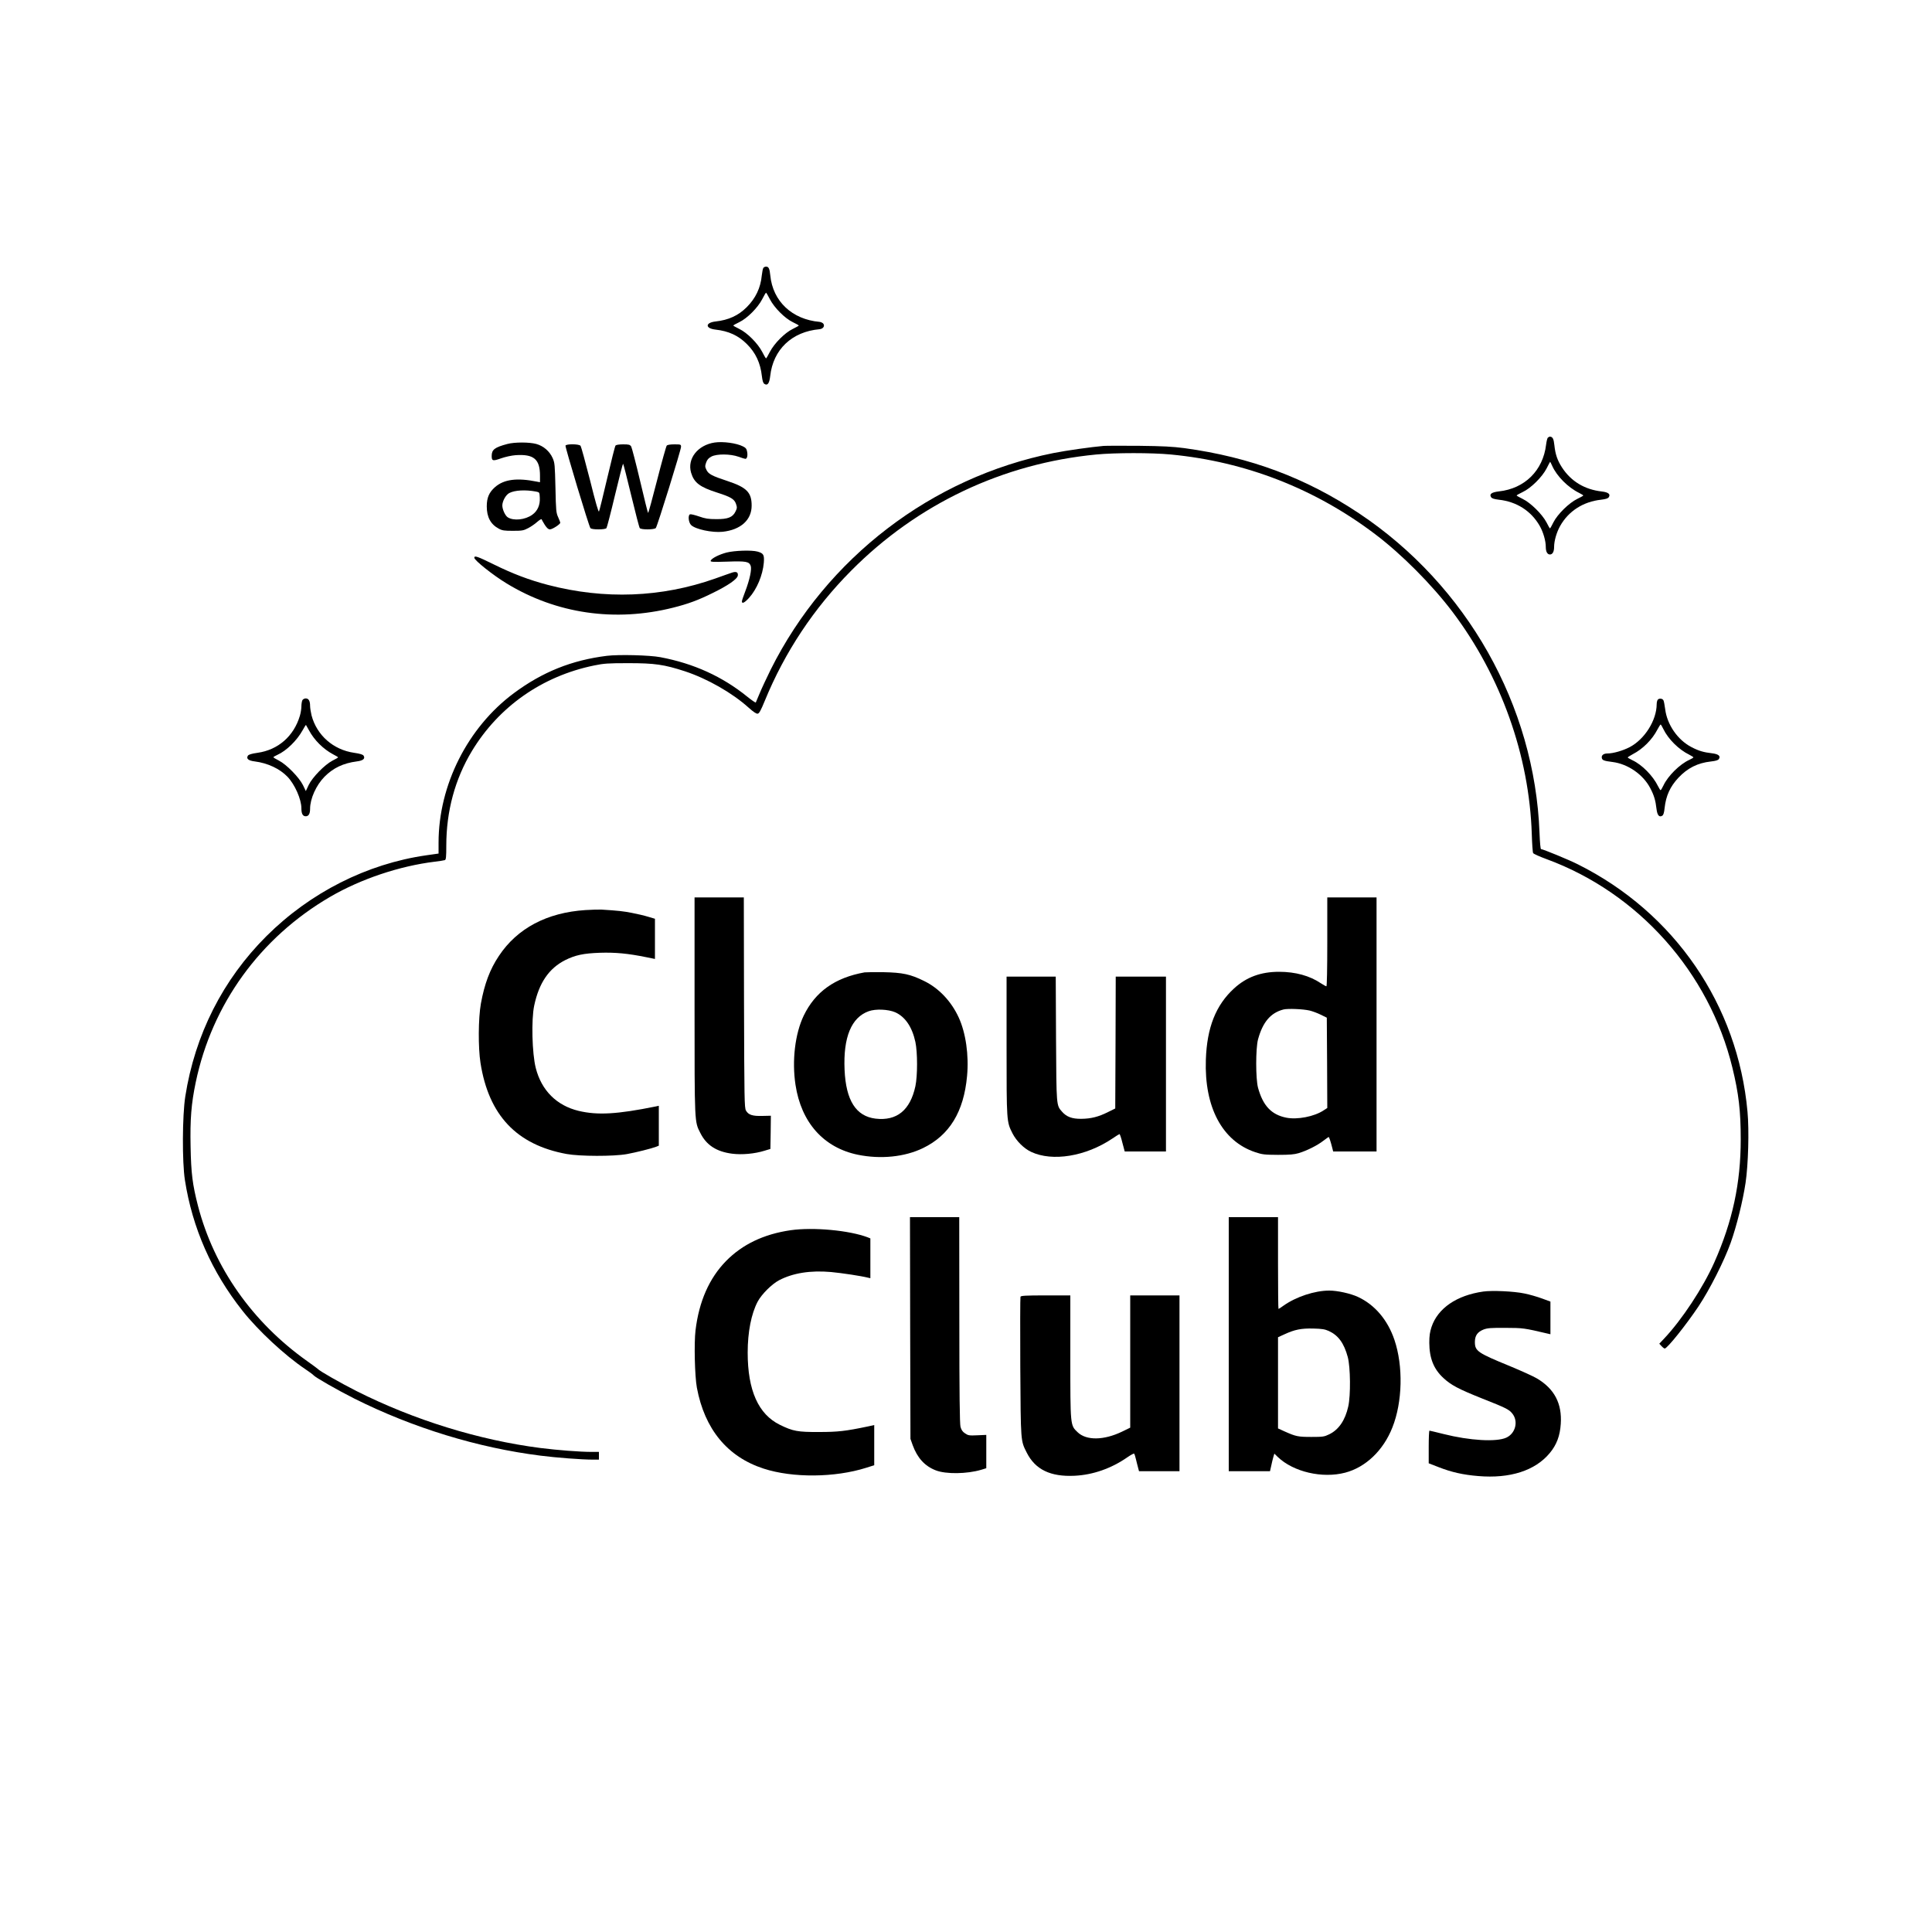
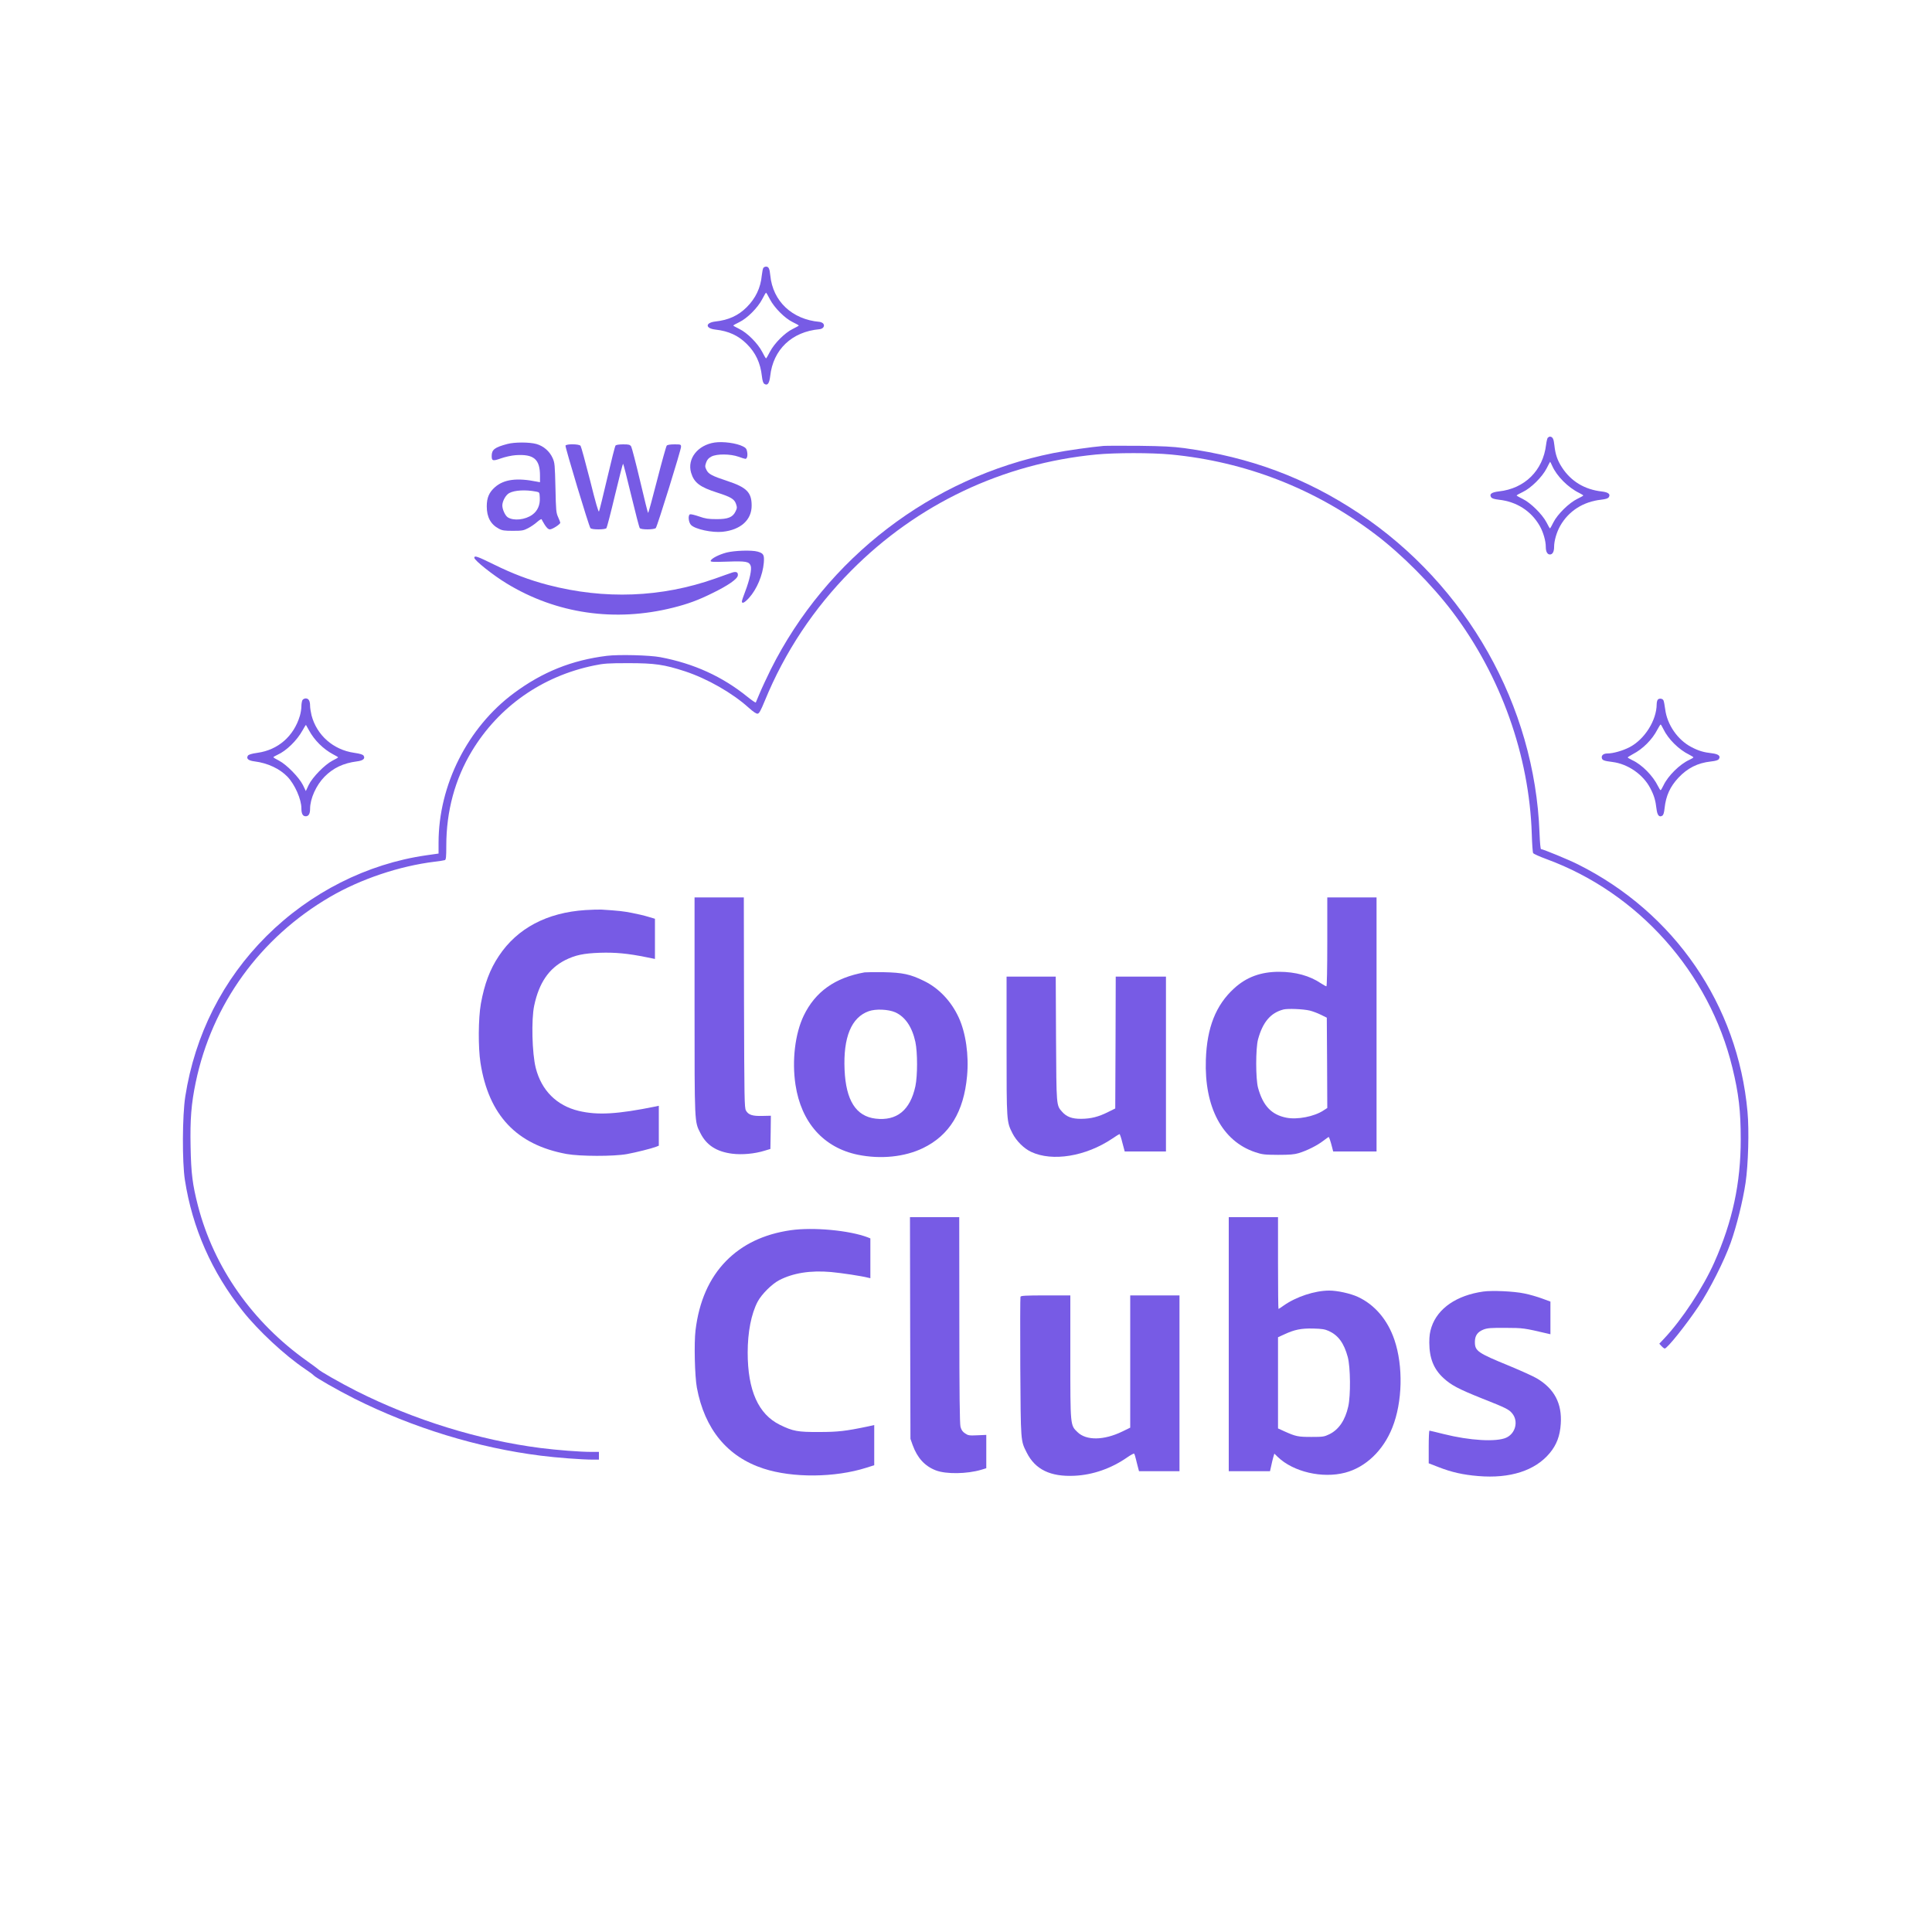
<svg xmlns="http://www.w3.org/2000/svg" version="1.0" width="2000pt" height="2000pt" viewBox="0 0 2000 2000" preserveAspectRatio="xMidYMid meet">
-   <g transform="translate(0,2000) scale(0.1,-0.1)" fill="#000000" stroke="none">
+   <g transform="translate(0,2000) scale(0.1,-0.1)" fill="#775be5" stroke="none">
    <path d="M7903 17228 c-6 -7 -13 -43 -17 -79 -12 -129 -64 -237 -156 -329 -87 -87 -188 -133 -323 -148 -108 -12 -108 -72 0 -84 135 -15 236 -61 324 -149 92 -91 141 -197 156 -333 6 -49 13 -72 26 -80 32 -21 51 4 60 80 30 276 225 461 511 486 36 4 56 31 40 56 -6 9 -24 18 -40 20 -284 25 -484 213 -510 481 -7 71 -17 91 -44 91 -10 0 -22 -6 -27 -12z m67 -326 c46 -88 154 -197 237 -237 34 -16 62 -32 62 -35 0 -3 -28 -18 -62 -35 -83 -40 -191 -149 -237 -237 -19 -38 -37 -68 -40 -68 -3 0 -21 30 -40 68 -46 88 -154 197 -237 237 -34 17 -62 32 -62 35 0 3 28 19 62 35 83 40 191 149 237 237 19 38 37 68 40 68 3 0 21 -30 40 -68z" />
    <path d="M16022 15468 c-5 -7 -13 -39 -17 -72 -32 -267 -221 -454 -489 -483 -76 -9 -101 -28 -80 -60 8 -13 31 -20 80 -26 185 -20 335 -117 423 -271 37 -65 63 -155 63 -218 0 -49 16 -78 43 -78 27 0 43 29 43 78 0 63 26 153 63 218 87 154 239 251 423 271 49 6 72 13 80 26 20 31 -4 51 -71 59 -179 20 -320 105 -414 250 -47 73 -68 134 -78 228 -7 68 -18 89 -47 90 -6 0 -16 -6 -22 -12z m46 -290 c48 -108 165 -225 280 -281 23 -12 42 -23 42 -26 0 -4 -28 -19 -63 -36 -83 -40 -204 -158 -246 -242 -17 -35 -33 -63 -36 -63 -2 0 -19 28 -36 63 -45 85 -165 203 -246 242 -35 17 -63 33 -63 36 0 3 28 19 62 35 86 40 203 156 249 246 19 38 35 68 36 68 1 0 11 -19 21 -42z" />
    <path d="M7398 15419 c-175 -26 -286 -167 -244 -312 31 -104 90 -149 272 -207 138 -44 176 -66 193 -116 12 -36 12 -44 -4 -77 -29 -62 -79 -82 -200 -81 -82 0 -114 5 -179 28 -44 15 -85 25 -93 22 -23 -9 -16 -84 11 -111 44 -44 218 -81 326 -70 188 20 302 123 301 272 0 136 -52 188 -252 254 -158 52 -196 72 -216 115 -15 31 -16 39 -3 76 11 31 25 46 55 62 56 29 195 28 280 -2 32 -12 65 -22 71 -22 18 0 26 34 18 75 -5 28 -14 40 -43 54 -67 34 -206 53 -293 40z" />
    <path d="M5252 15404 c-131 -35 -162 -58 -162 -124 0 -52 11 -55 96 -25 45 16 110 30 151 33 189 13 253 -41 253 -213 l0 -67 -32 6 c-207 42 -342 24 -434 -57 -61 -54 -85 -109 -85 -199 0 -111 40 -186 125 -231 35 -19 57 -22 146 -22 96 0 110 3 158 28 29 15 71 44 94 65 23 20 43 32 45 26 2 -6 17 -32 33 -58 22 -33 36 -46 53 -46 25 0 107 53 107 69 0 5 -10 30 -22 57 -21 46 -23 67 -28 304 -6 239 -7 258 -29 308 -32 71 -94 125 -169 146 -72 20 -226 20 -300 0z m298 -493 c35 -7 35 -7 38 -64 4 -75 -23 -136 -77 -175 -74 -54 -195 -66 -255 -27 -27 18 -56 82 -56 123 1 46 36 109 72 128 56 30 169 36 278 15z" />
    <path d="M5854 15387 c-5 -15 242 -835 258 -854 7 -8 37 -13 83 -13 46 0 76 5 83 13 5 6 45 159 88 340 43 180 81 327 84 327 3 0 41 -147 84 -327 44 -181 83 -334 89 -340 14 -18 151 -17 166 1 16 19 261 809 261 840 0 25 -2 26 -69 26 -44 0 -72 -5 -79 -13 -6 -7 -51 -167 -99 -355 -48 -188 -90 -342 -94 -342 -3 0 -40 150 -83 333 -43 182 -85 342 -92 355 -13 19 -23 22 -83 22 -43 0 -72 -5 -79 -12 -6 -7 -44 -159 -86 -338 -42 -179 -80 -334 -85 -344 -5 -14 -34 85 -93 323 -48 188 -92 348 -98 356 -16 20 -148 21 -156 2z" />
    <path d="M11425 15384 c-127 -11 -384 -47 -520 -74 -1260 -252 -2348 -1085 -2926 -2240 -42 -86 -94 -196 -114 -245 -21 -50 -39 -93 -41 -97 -3 -4 -42 23 -87 59 -259 210 -556 345 -902 410 -111 21 -429 29 -552 14 -364 -45 -668 -167 -964 -387 -478 -355 -779 -952 -779 -1547 l0 -113 -127 -18 c-614 -88 -1201 -385 -1654 -836 -452 -450 -741 -1021 -841 -1661 -31 -199 -33 -678 -4 -864 77 -497 278 -953 597 -1355 161 -204 439 -462 646 -601 43 -29 83 -58 88 -65 19 -23 252 -156 425 -243 606 -303 1276 -508 1926 -590 163 -21 429 -41 541 -41 l63 0 0 40 0 40 -77 0 c-118 0 -350 18 -526 40 -639 82 -1311 290 -1907 590 -162 82 -387 210 -399 228 -4 4 -53 41 -110 81 -568 403 -966 969 -1132 1610 -56 218 -71 334 -76 611 -6 283 7 445 53 665 169 811 667 1498 1390 1920 317 185 718 320 1086 365 48 6 95 13 103 16 12 5 15 31 15 150 0 357 90 689 265 979 278 460 728 776 1265 886 102 21 142 24 355 24 274 0 370 -14 588 -85 229 -76 486 -222 656 -375 49 -44 80 -65 94 -63 16 2 32 31 74 133 207 505 507 957 893 1346 686 692 1571 1111 2538 1204 199 19 575 19 773 0 774 -74 1492 -354 2112 -823 276 -208 589 -523 804 -807 500 -663 794 -1486 820 -2300 3 -99 9 -187 14 -196 4 -8 66 -36 137 -62 952 -349 1686 -1172 1926 -2161 65 -267 86 -446 86 -740 0 -455 -85 -849 -273 -1273 -117 -263 -335 -594 -521 -791 l-49 -52 23 -25 c13 -14 28 -25 33 -25 26 0 221 244 349 435 117 176 265 468 334 660 61 171 126 433 154 620 28 189 38 543 20 737 -100 1105 -755 2060 -1755 2560 -90 46 -363 158 -382 158 -6 0 -12 65 -16 168 -49 1318 -752 2563 -1867 3307 -552 368 -1128 583 -1810 676 -124 16 -219 21 -470 24 -173 1 -337 1 -365 -1z" />
    <path d="M7521 14280 c-79 -21 -155 -60 -164 -84 -5 -13 17 -15 171 -10 195 7 226 1 243 -43 13 -35 -10 -144 -57 -267 -19 -48 -34 -94 -34 -102 0 -28 29 -13 75 38 80 89 141 234 152 363 6 81 -2 97 -65 115 -62 17 -238 11 -321 -10z" />
    <path d="M4910 14226 c0 -26 196 -182 335 -266 515 -314 1122 -402 1725 -250 151 38 258 77 405 150 162 79 259 146 263 183 4 34 -17 44 -61 29 -18 -6 -96 -33 -173 -61 -558 -197 -1145 -219 -1732 -66 -195 51 -365 116 -558 211 -173 85 -204 96 -204 70z" />
    <path d="M3130 12751 c-5 -11 -10 -39 -10 -64 0 -24 -7 -68 -16 -98 -63 -210 -225 -352 -438 -382 -63 -9 -92 -18 -100 -30 -19 -31 5 -51 70 -59 135 -17 261 -76 341 -160 75 -79 143 -232 143 -325 0 -57 14 -83 45 -83 30 0 45 26 45 77 0 105 63 245 150 333 89 90 194 140 334 158 65 8 89 29 70 59 -7 12 -36 21 -98 30 -216 31 -387 182 -441 388 -8 33 -15 77 -15 98 0 51 -15 77 -45 77 -14 0 -29 -8 -35 -19z m68 -310 c55 -103 148 -195 249 -249 29 -15 53 -29 53 -32 0 -3 -26 -18 -58 -34 -81 -42 -209 -173 -247 -253 l-29 -62 -30 62 c-40 80 -169 212 -248 253 -32 16 -58 32 -58 35 0 3 19 15 42 25 93 42 201 147 261 255 17 31 33 56 34 55 1 -1 15 -26 31 -55z" />
    <path d="M17162 12758 c-6 -6 -12 -28 -12 -47 -1 -168 -124 -363 -279 -445 -71 -37 -171 -66 -232 -66 -39 0 -63 -19 -57 -46 4 -24 22 -31 110 -42 160 -20 317 -129 391 -270 40 -76 55 -128 65 -215 8 -67 28 -91 60 -71 12 8 19 31 24 80 14 127 57 221 143 313 94 100 199 153 335 168 52 6 76 13 84 26 20 31 -5 51 -71 59 -87 10 -139 25 -215 65 -141 74 -250 231 -270 391 -6 42 -13 84 -18 92 -9 19 -42 24 -58 8z m57 -305 c50 -104 161 -214 269 -266 23 -12 42 -24 42 -27 0 -4 -19 -15 -42 -26 -98 -44 -222 -166 -268 -265 -13 -27 -26 -49 -30 -49 -3 0 -15 19 -27 43 -52 106 -165 221 -264 267 -27 13 -49 26 -49 29 0 3 24 18 53 34 103 53 201 151 254 254 16 29 30 53 34 53 3 0 15 -21 28 -47z" />
    <path d="M7190 9588 c0 -1229 -1 -1197 60 -1317 63 -126 167 -193 329 -214 103 -13 233 -1 336 31 l60 18 3 172 2 172 -87 -2 c-104 -3 -146 11 -171 56 -16 29 -17 116 -20 1119 l-2 1087 -255 0 -255 0 0 -1122z" />
    <path d="M13740 10250 c0 -284 -4 -460 -9 -460 -6 0 -31 14 -57 31 -115 78 -264 119 -433 119 -190 0 -338 -55 -466 -172 -189 -173 -281 -405 -292 -738 -17 -492 170 -843 510 -957 75 -25 95 -27 237 -28 122 0 168 4 215 18 85 26 191 79 253 127 29 22 54 40 56 40 5 0 20 -44 36 -107 l11 -43 224 0 225 0 0 1315 0 1315 -255 0 -255 0 0 -460z m-183 -711 c29 -7 81 -26 115 -43 l63 -31 3 -467 2 -468 -39 -25 c-96 -64 -273 -98 -386 -75 -154 31 -241 124 -292 310 -25 93 -25 407 0 500 49 180 131 276 264 310 46 11 199 5 270 -11z" />
    <path d="M6060 10579 c-398 -26 -705 -188 -895 -474 -94 -140 -150 -291 -187 -495 -27 -152 -29 -454 -4 -613 85 -542 374 -848 891 -943 137 -25 487 -26 625 -1 97 18 253 57 303 76 l27 11 0 206 0 207 -32 -7 c-400 -81 -602 -92 -797 -46 -229 55 -386 212 -445 445 -38 150 -47 500 -16 645 50 236 152 385 321 471 105 52 189 70 359 76 161 5 290 -7 481 -46 l89 -18 0 208 0 208 -71 21 c-39 12 -115 30 -169 40 -87 17 -138 23 -315 34 -27 1 -102 -1 -165 -5z" />
    <path d="M8950 9934 c-307 -55 -510 -200 -630 -448 -90 -188 -123 -466 -85 -716 59 -390 291 -651 646 -724 236 -48 484 -23 674 69 274 133 422 375 456 746 20 215 -13 446 -86 605 -77 168 -205 304 -359 379 -142 70 -221 87 -421 91 -93 1 -181 0 -195 -2z m317 -413 c103 -46 175 -151 209 -307 23 -109 23 -350 0 -459 -54 -248 -192 -361 -413 -335 -202 25 -306 188 -320 505 -15 337 70 543 250 607 72 26 202 20 274 -11z" />
    <path d="M10420 9173 c0 -788 0 -784 61 -905 40 -79 118 -157 193 -192 220 -104 566 -47 840 137 38 26 72 47 75 47 4 0 18 -40 30 -90 l24 -90 213 0 214 0 0 905 0 905 -260 0 -260 0 -2 -682 -3 -683 -75 -37 c-97 -49 -176 -69 -276 -70 -96 -1 -153 20 -201 75 -58 66 -57 56 -61 755 l-3 642 -254 0 -255 0 0 -717z" />
    <path d="M9422 6253 l3 -1148 23 -65 c48 -132 125 -217 239 -261 106 -41 322 -38 471 6 l52 16 0 172 0 173 -92 -4 c-85 -4 -96 -2 -128 20 -26 17 -38 35 -47 68 -8 33 -12 331 -12 1108 l-1 1062 -255 0 -255 0 2 -1147z" />
    <path d="M12720 6085 l0 -1315 213 0 214 0 12 53 c6 30 16 71 22 92 l11 37 36 -35 c161 -154 460 -224 697 -162 213 56 395 230 489 468 105 264 113 636 21 907 -70 207 -205 365 -379 445 -76 35 -211 65 -295 65 -151 0 -344 -64 -474 -156 -26 -19 -49 -34 -52 -34 -3 0 -5 214 -5 475 l0 475 -255 0 -255 0 0 -1315z m1035 137 c99 -45 158 -126 197 -270 28 -104 31 -398 5 -512 -32 -143 -98 -239 -195 -287 -54 -26 -65 -28 -187 -28 -138 0 -161 5 -277 57 l-68 31 0 472 0 472 68 31 c104 48 172 62 297 59 89 -2 120 -7 160 -25z" />
    <path d="M8186 7265 c-278 -40 -500 -146 -670 -319 -174 -178 -280 -418 -316 -718 -16 -130 -8 -474 14 -593 80 -430 317 -717 691 -838 301 -98 738 -94 1063 9 l82 26 0 208 0 208 -63 -14 c-234 -49 -313 -58 -507 -58 -223 -1 -271 8 -406 74 -223 109 -334 356 -334 748 0 213 37 401 103 527 41 77 145 181 222 222 144 75 324 104 539 85 115 -11 308 -40 384 -59 l22 -5 0 206 0 206 -27 11 c-192 73 -564 107 -797 74z" />
    <path d="M15355 6630 c-276 -39 -471 -173 -536 -367 -17 -52 -23 -91 -23 -163 1 -160 45 -272 146 -365 80 -74 156 -114 398 -211 248 -98 280 -114 313 -154 68 -80 37 -209 -61 -253 -103 -46 -378 -30 -648 38 -77 19 -142 35 -146 35 -5 0 -8 -76 -8 -169 l0 -169 103 -40 c133 -52 252 -79 409 -92 330 -28 590 56 741 238 71 85 106 178 114 302 14 211 -66 363 -246 470 -38 23 -165 80 -283 129 -332 136 -360 155 -360 249 0 66 27 104 90 129 40 15 75 18 227 17 184 -1 188 -1 443 -61 l22 -5 0 169 0 169 -87 32 c-49 18 -131 42 -183 52 -108 23 -334 33 -425 20z" />
    <path d="M10564 6576 c-3 -8 -4 -335 -2 -727 5 -784 3 -760 67 -887 88 -175 246 -251 495 -239 190 9 381 76 546 191 36 25 68 42 71 38 3 -4 12 -29 18 -57 7 -27 16 -67 22 -87 l10 -38 209 0 210 0 0 910 0 910 -255 0 -255 0 0 -685 0 -684 -84 -41 c-189 -91 -370 -94 -461 -6 -76 73 -75 61 -75 783 l0 633 -255 0 c-209 0 -257 -3 -261 -14z" />
  </g>
</svg>
